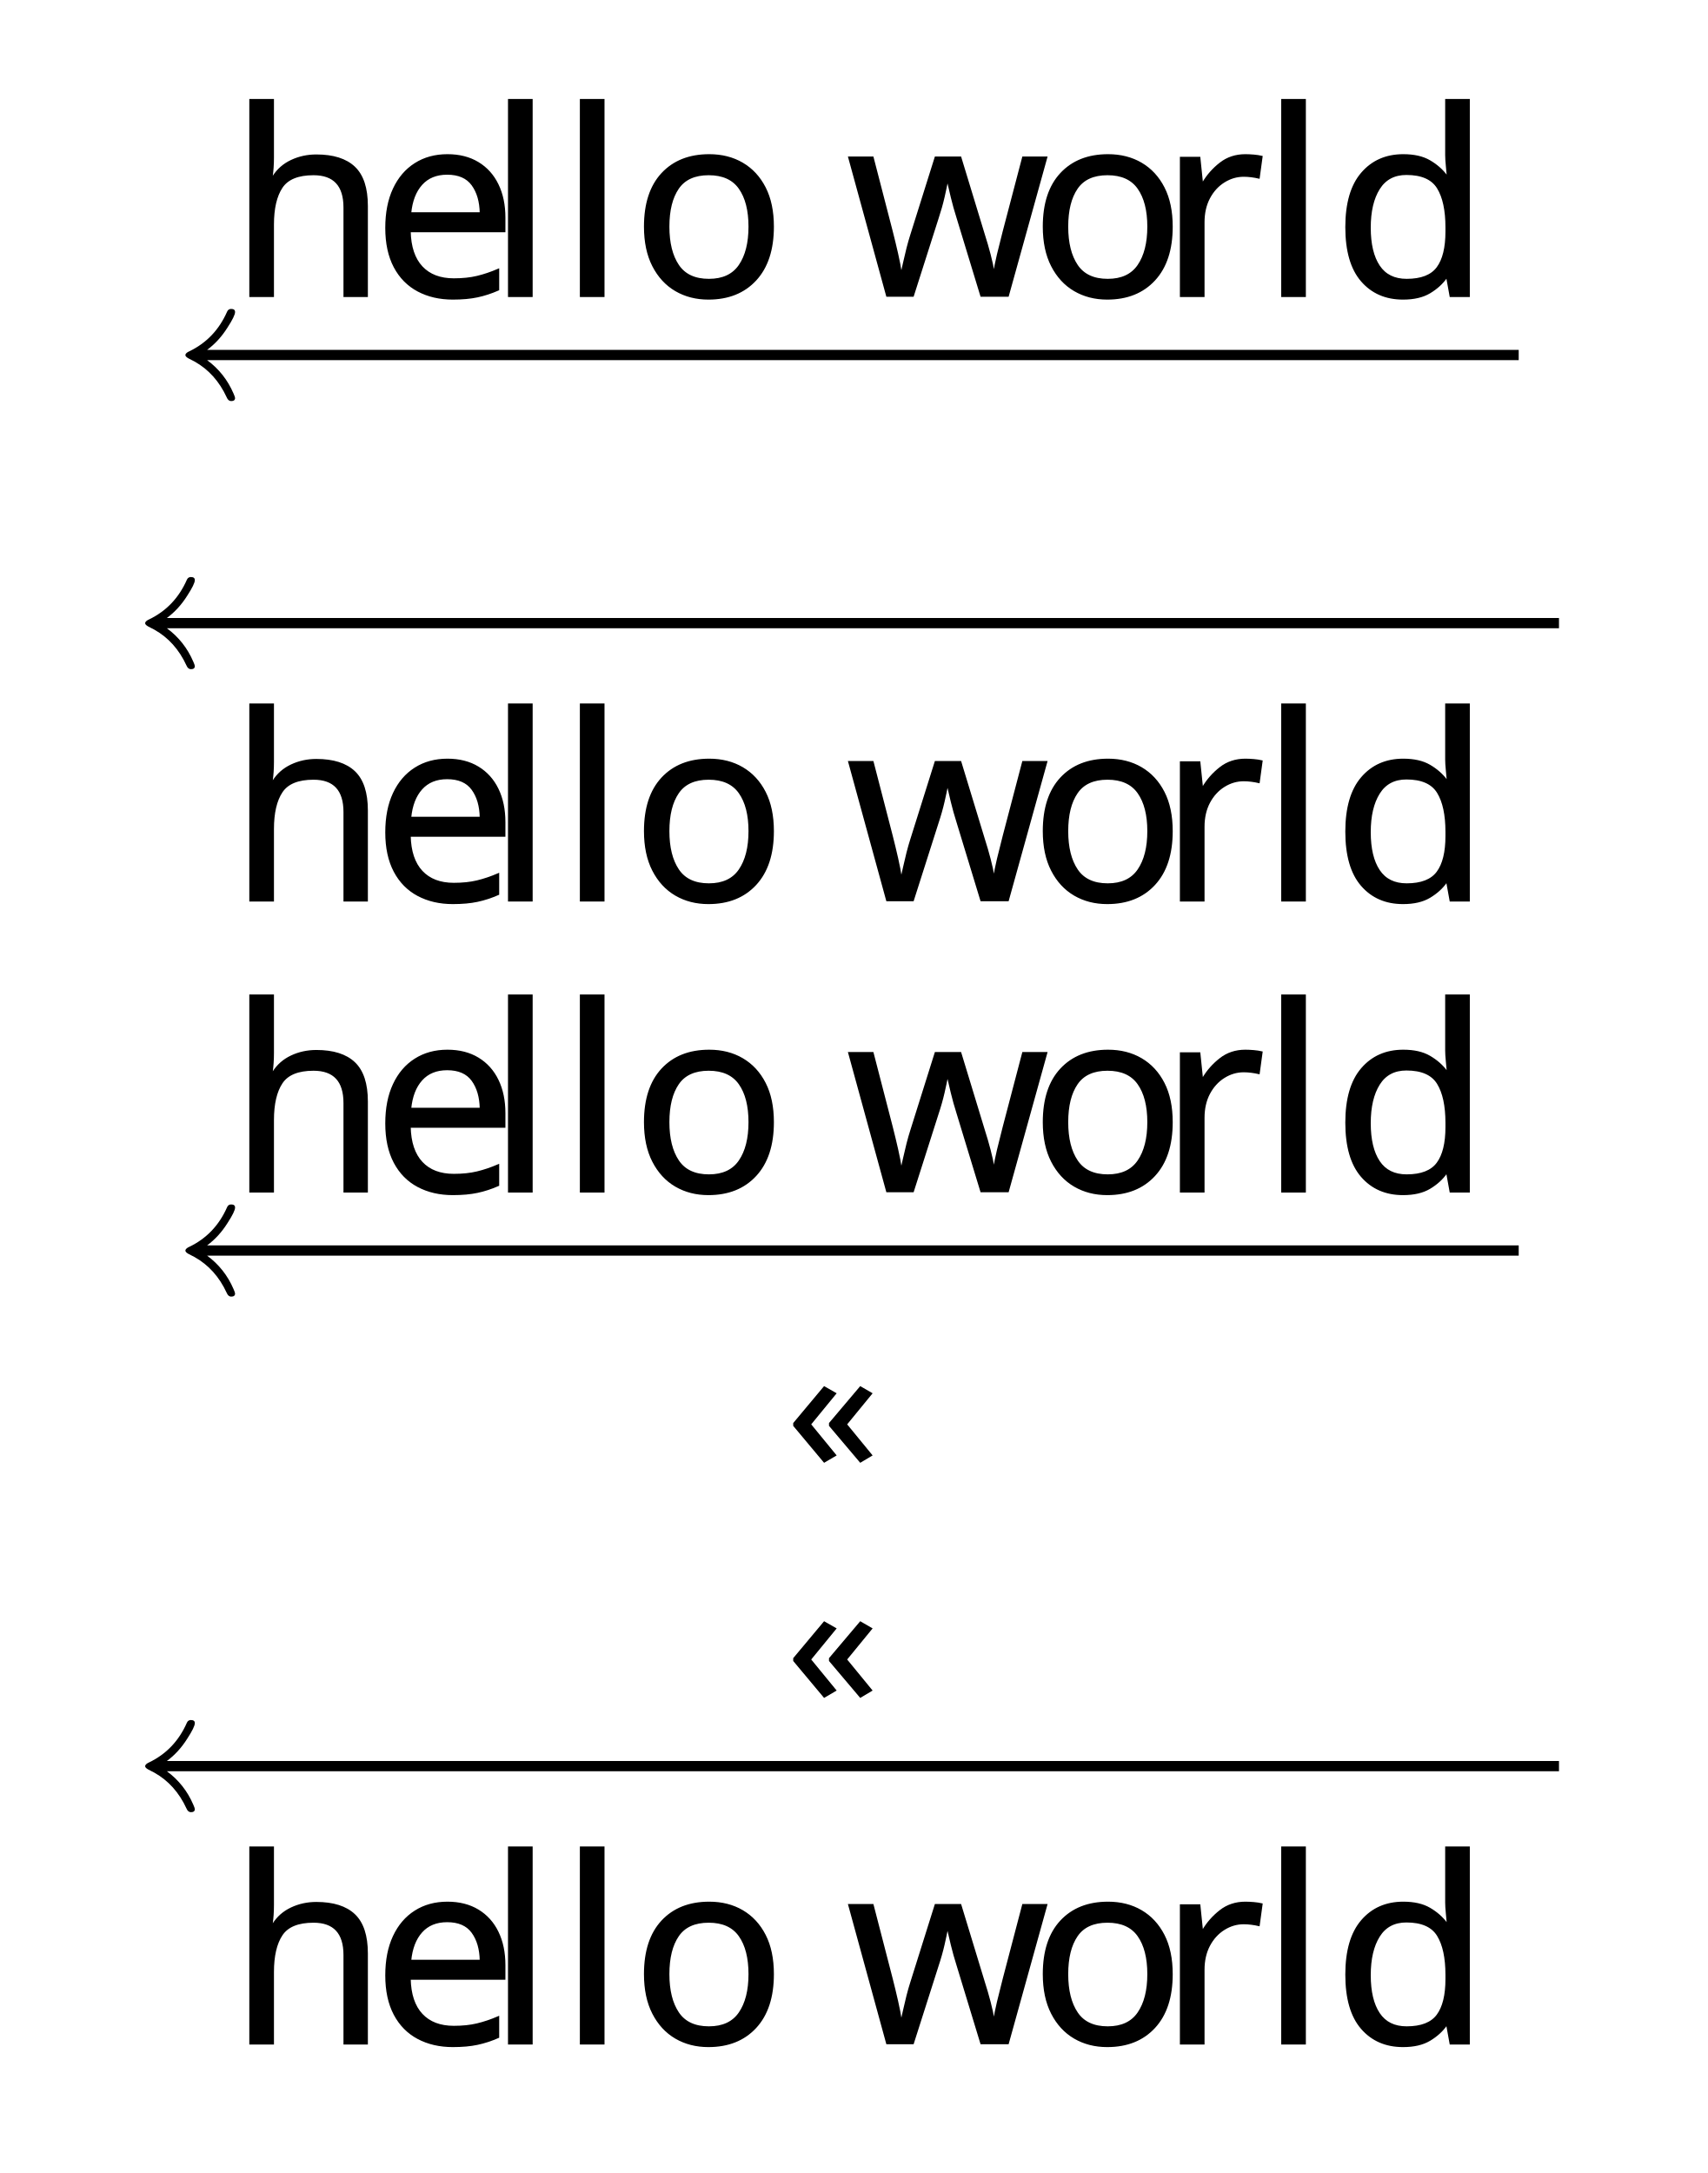
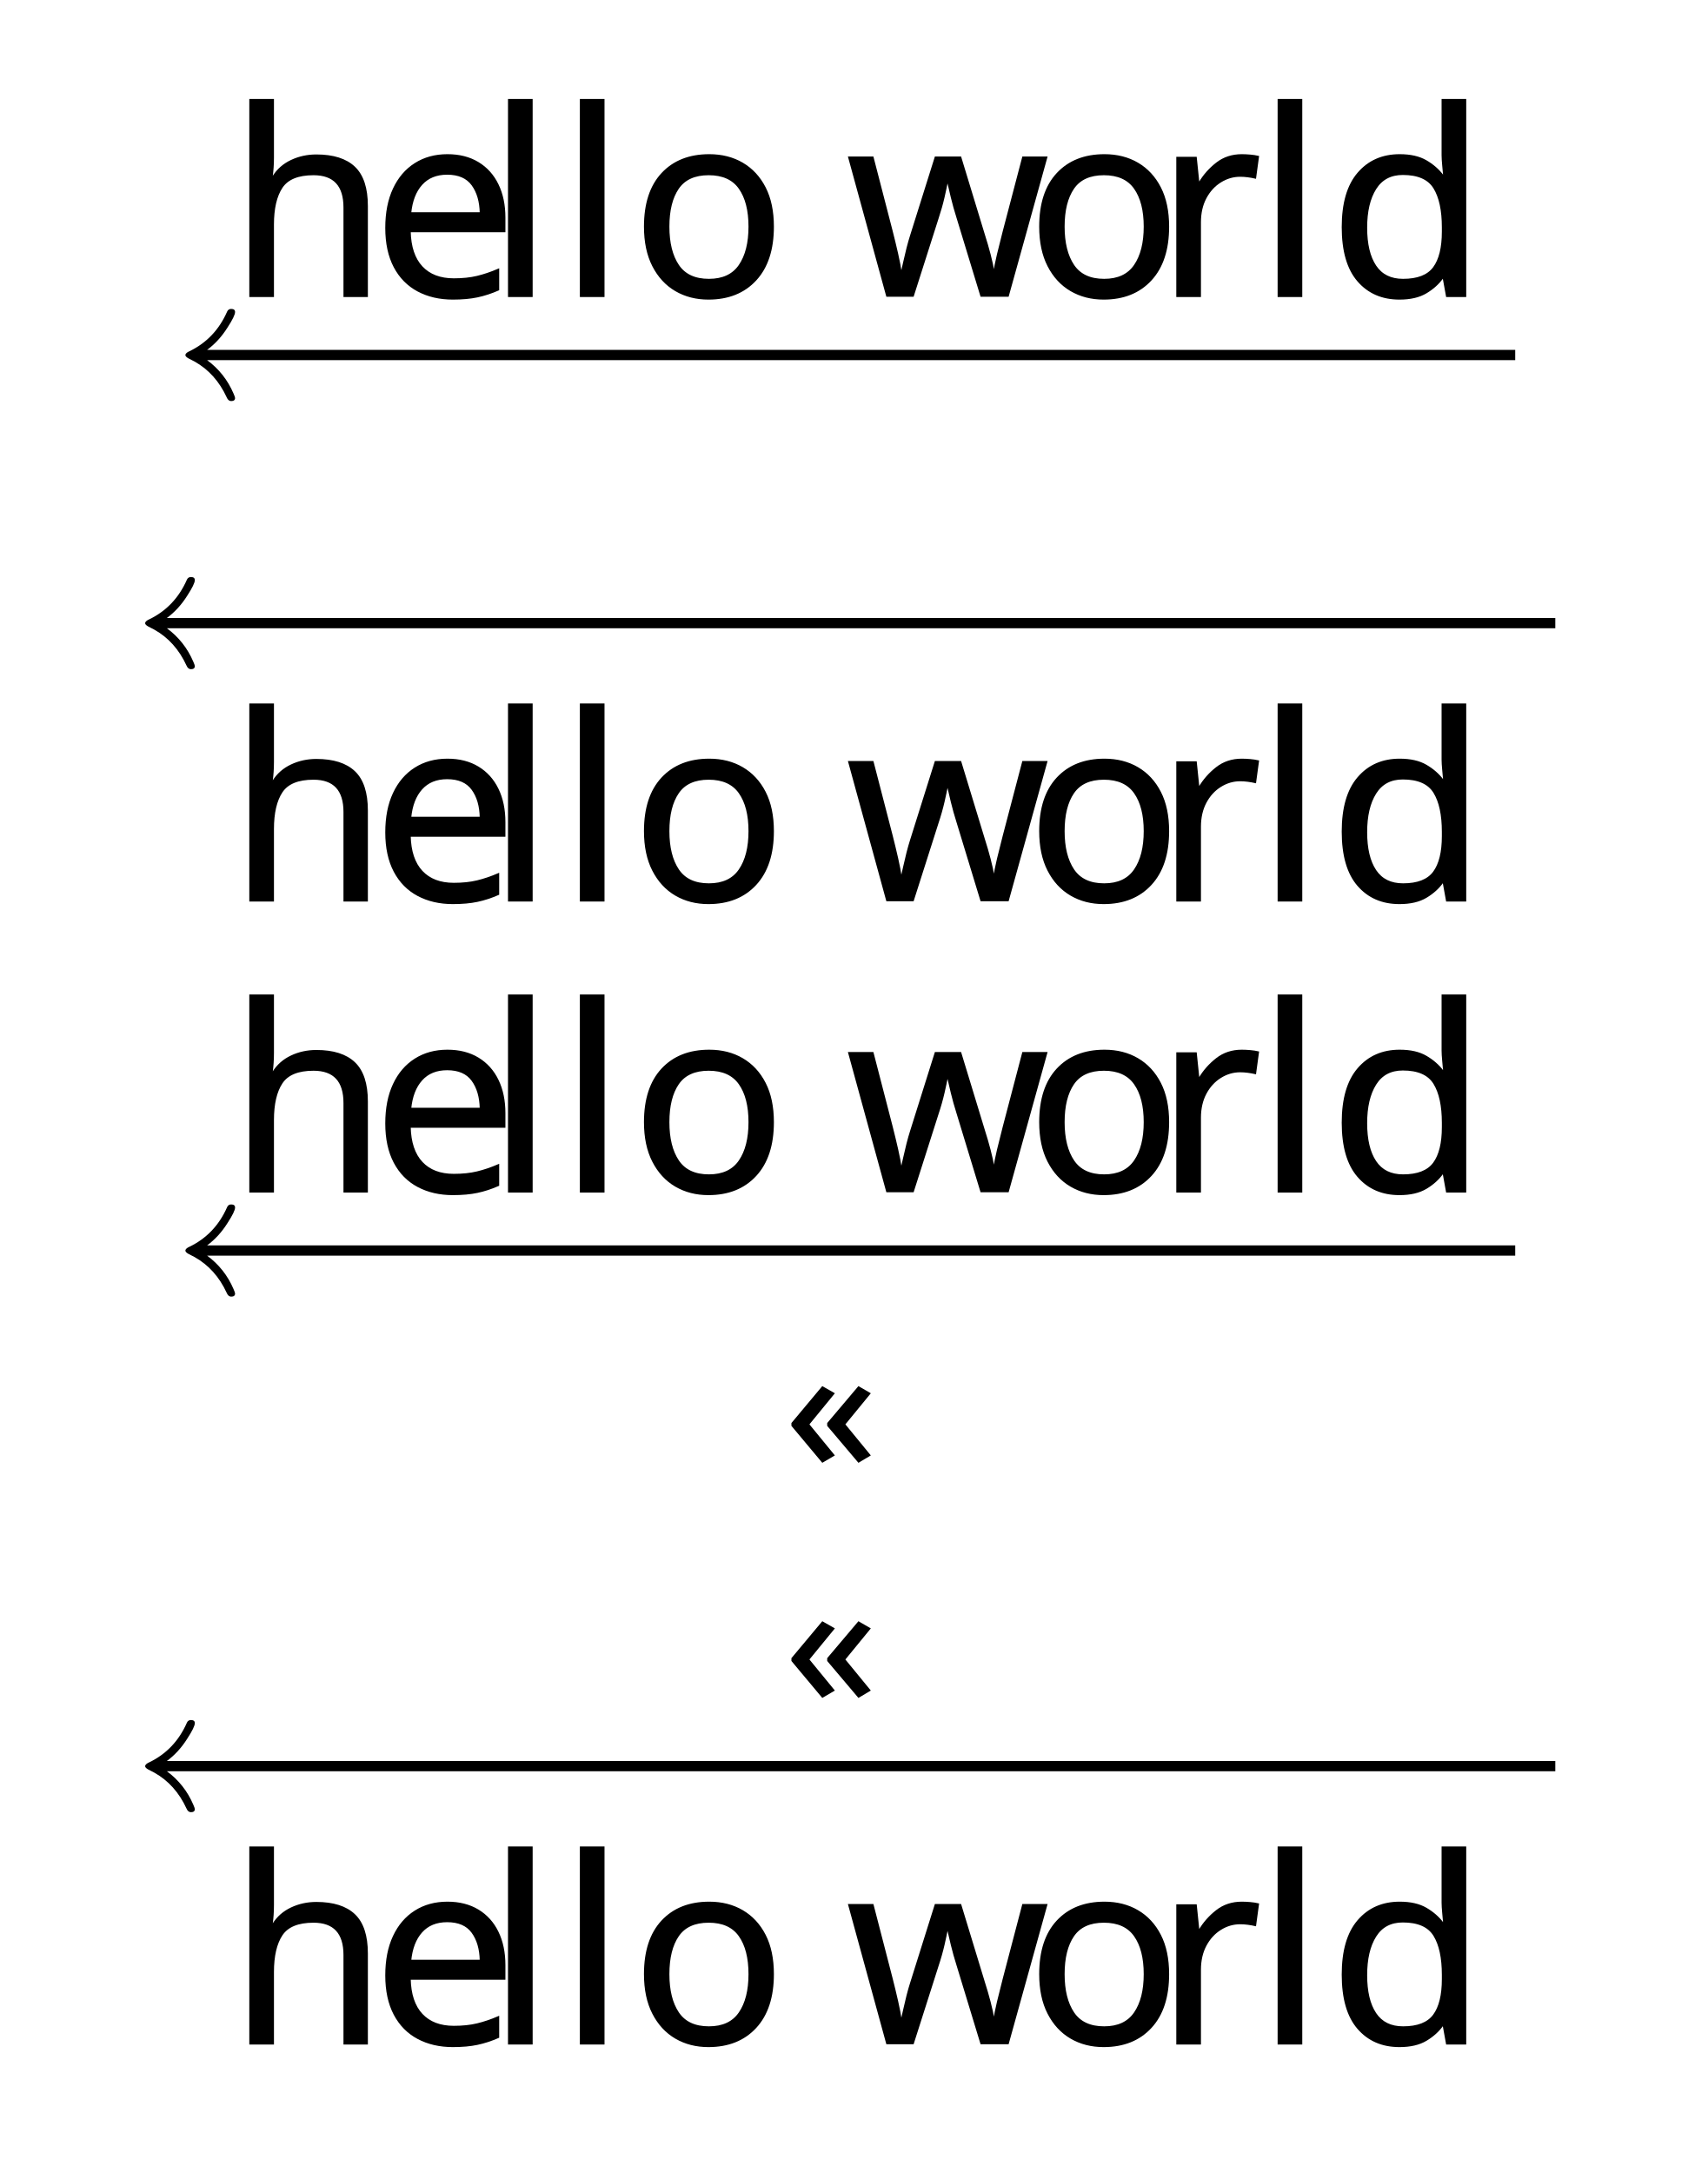
<svg xmlns="http://www.w3.org/2000/svg" width="88" height="112">
  <style type="text/css">
@font-face {
font-family: 'jlm_cmr10';
src: url('fonts/jlm_cmr10.ttf') format('truetype');
font-style: normal;
}
.jlm_cmr10 {
font-family: 'jlm_cmr10';
font-size: 133px;
}
</style>
  <g stroke="rgb(0,0,0)" fill="rgb(0,0,0)" stroke-width="1.0" stroke-miterlimit="10.0" stroke-linejoin="miter" stroke-linecap="square">
    <text class="jlm_cmr10" transform="matrix(0.1,0.0,0.0,0.1,11.76848,15.25927)">h</text>
    <text class="jlm_cmr10" transform="matrix(0.1,0.0,0.0,0.1,19.17591,15.25927)">e</text>
    <text class="jlm_cmr10" transform="matrix(0.1,0.0,0.0,0.1,25.10185,15.25927)">l</text>
    <text class="jlm_cmr10" transform="matrix(0.1,0.0,0.0,0.1,28.80557,15.25927)">l</text>
    <text class="jlm_cmr10" transform="matrix(0.1,0.0,0.0,0.1,32.50929,15.25927)">o</text>
    <text class="jlm_cmr10" transform="matrix(0.1,0.0,0.0,0.1,43.62044,15.25927)">w</text>
-     <text class="jlm_cmr10" transform="matrix(0.1,0.0,0.0,0.1,53.06488,15.25927)">o</text>
-     <text class="jlm_cmr10" transform="matrix(0.1,0.0,0.0,0.1,59.73157,15.25927)">r</text>
-     <text class="jlm_cmr10" transform="matrix(0.1,0.0,0.0,0.1,64.95381,15.25927)">l</text>
-     <text class="jlm_cmr10" transform="matrix(0.1,0.0,0.0,0.1,68.65753,15.25927)">d</text>
-     <path transform="matrix(10.0,0.0,0.0,10.0,9.555566,21.63242)" d=" M 0.236 -0.571 Q 0.221 -0.571 0.215 -0.557 Q 0.153 -0.416 0.019 -0.352 Q 0.014 -0.35 0.013 -0.349 L 0.013 -0.349 Q 0.013 -0.349 0.013 -0.349 L 0.013 -0.349 Q 0.013 -0.349 0.013 -0.349 Q 0.013 -0.349 0.013 -0.349 L 0.013 -0.349 Q -6.2728E-5 -0.341 -6.2728E-5 -0.333 Q -6.2728E-5 -0.325 0.016 -0.316 L 0.047 -0.3 Q 0.156 -0.239 0.213 -0.115 Q 0.221 -0.096 0.236 -0.096 Q 0.256 -0.096 0.256 -0.112 Q 0.256 -0.117 0.248 -0.135 Q 0.203 -0.24 0.112 -0.307 L 1.137 -0.307 Q 1.137 -0.307 1.137 -0.307 L 1.137 -0.307 L 1.137 -0.307 L 6.872 -0.307 L 6.872 -0.36 L 1.137 -0.36 L 1.137 -0.36 L 1.137 -0.36 Q 1.137 -0.36 1.137 -0.36 L 0.112 -0.36 Q 0.173 -0.405 0.217 -0.475 Q 0.256 -0.535 0.256 -0.555 Q 0.256 -0.571 0.236 -0.571 Z " stroke="transparent" fill-rule="nonzero" />
-     <path transform="matrix(10.0,0.0,0.0,10.0,7.481486,35.45141)" d=" M 0.236 -0.571 Q 0.221 -0.571 0.215 -0.557 Q 0.153 -0.416 0.019 -0.352 Q 0.014 -0.35 0.013 -0.349 L 0.013 -0.349 Q 0.013 -0.349 0.013 -0.349 L 0.013 -0.349 Q 0.013 -0.349 0.013 -0.349 Q 0.013 -0.349 0.013 -0.349 L 0.013 -0.349 Q -6.2728E-5 -0.341 -6.2728E-5 -0.333 Q -6.2728E-5 -0.325 0.016 -0.316 L 0.047 -0.3 Q 0.156 -0.239 0.213 -0.115 Q 0.221 -0.096 0.236 -0.096 Q 0.256 -0.096 0.256 -0.112 Q 0.256 -0.117 0.248 -0.135 Q 0.203 -0.24 0.112 -0.307 L 1.137 -0.307 Q 1.137 -0.307 1.137 -0.307 L 1.137 -0.307 L 1.137 -0.307 L 7.287 -0.307 L 7.287 -0.36 L 1.137 -0.36 L 1.137 -0.36 L 1.137 -0.36 Q 1.137 -0.36 1.137 -0.36 L 0.112 -0.36 Q 0.173 -0.405 0.217 -0.475 Q 0.256 -0.535 0.256 -0.555 Q 0.256 -0.571 0.236 -0.571 Z " stroke="transparent" fill-rule="nonzero" />
+     <text class="jlm_cmr10" transform="matrix(0.1,0.0,0.0,0.1,52.87971,15.25927)">o</text>
+     <text class="jlm_cmr10" transform="matrix(0.1,0.0,0.0,0.1,59.5464,15.25927)">r</text>
+     <text class="jlm_cmr10" transform="matrix(0.1,0.0,0.0,0.1,64.76864,15.25927)">l</text>
+     <text class="jlm_cmr10" transform="matrix(0.1,0.0,0.0,0.1,68.47236,15.25927)">d</text>
+     <path transform="matrix(10.0,0.0,0.0,10.0,9.555566,21.63242)" d=" M 0.236 -0.571 Q 0.221 -0.571 0.215 -0.557 Q 0.153 -0.416 0.019 -0.352 Q 0.014 -0.35 0.013 -0.349 L 0.013 -0.349 Q 0.013 -0.349 0.013 -0.349 L 0.013 -0.349 Q 0.013 -0.349 0.013 -0.349 Q 0.013 -0.349 0.013 -0.349 L 0.013 -0.349 Q -6.2728E-5 -0.341 -6.2728E-5 -0.333 Q -6.2728E-5 -0.325 0.016 -0.316 L 0.047 -0.3 Q 0.156 -0.239 0.213 -0.115 Q 0.221 -0.096 0.236 -0.096 Q 0.256 -0.096 0.256 -0.112 Q 0.256 -0.117 0.248 -0.135 Q 0.203 -0.24 0.112 -0.307 L 1.137 -0.307 Q 1.137 -0.307 1.137 -0.307 L 1.137 -0.307 L 1.137 -0.307 L 6.854 -0.307 L 6.854 -0.36 L 1.137 -0.36 L 1.137 -0.36 L 1.137 -0.36 Q 1.137 -0.36 1.137 -0.36 L 0.112 -0.36 Q 0.173 -0.405 0.217 -0.475 Q 0.256 -0.535 0.256 -0.555 Q 0.256 -0.571 0.236 -0.571 Z " stroke="transparent" fill-rule="nonzero" />
+     <path transform="matrix(10.0,0.0,0.0,10.0,7.481486,35.45141)" d=" M 0.236 -0.571 Q 0.221 -0.571 0.215 -0.557 Q 0.153 -0.416 0.019 -0.352 Q 0.014 -0.35 0.013 -0.349 L 0.013 -0.349 Q 0.013 -0.349 0.013 -0.349 L 0.013 -0.349 Q 0.013 -0.349 0.013 -0.349 Q 0.013 -0.349 0.013 -0.349 L 0.013 -0.349 Q -6.2728E-5 -0.341 -6.2728E-5 -0.333 Q -6.2728E-5 -0.325 0.016 -0.316 L 0.047 -0.3 Q 0.156 -0.239 0.213 -0.115 Q 0.221 -0.096 0.236 -0.096 Q 0.256 -0.096 0.256 -0.112 Q 0.256 -0.117 0.248 -0.135 Q 0.203 -0.24 0.112 -0.307 L 1.137 -0.307 Q 1.137 -0.307 1.137 -0.307 L 1.137 -0.307 L 1.137 -0.307 L 7.268 -0.307 L 7.268 -0.36 L 1.137 -0.36 L 1.137 -0.36 L 1.137 -0.36 Q 1.137 -0.36 1.137 -0.36 L 0.112 -0.36 Q 0.173 -0.405 0.217 -0.475 Q 0.256 -0.535 0.256 -0.555 Q 0.256 -0.571 0.236 -0.571 Z " stroke="transparent" fill-rule="nonzero" />
    <text class="jlm_cmr10" transform="matrix(0.1,0.0,0.0,0.1,11.76848,46.41577)">h</text>
    <text class="jlm_cmr10" transform="matrix(0.1,0.0,0.0,0.1,19.17591,46.41577)">e</text>
    <text class="jlm_cmr10" transform="matrix(0.1,0.0,0.0,0.1,25.10185,46.41577)">l</text>
    <text class="jlm_cmr10" transform="matrix(0.1,0.0,0.0,0.1,28.80557,46.41577)">l</text>
    <text class="jlm_cmr10" transform="matrix(0.1,0.0,0.0,0.1,32.50929,46.41577)">o</text>
    <text class="jlm_cmr10" transform="matrix(0.1,0.0,0.0,0.1,43.62044,46.41577)">w</text>
-     <text class="jlm_cmr10" transform="matrix(0.1,0.0,0.0,0.1,53.06488,46.41577)">o</text>
-     <text class="jlm_cmr10" transform="matrix(0.1,0.0,0.0,0.1,59.73157,46.41577)">r</text>
-     <text class="jlm_cmr10" transform="matrix(0.1,0.0,0.0,0.1,64.95381,46.41577)">l</text>
-     <text class="jlm_cmr10" transform="matrix(0.1,0.0,0.0,0.1,68.65753,46.41577)">d</text>
+     <text class="jlm_cmr10" transform="matrix(0.1,0.0,0.0,0.1,52.87971,46.41577)">o</text>
+     <text class="jlm_cmr10" transform="matrix(0.1,0.0,0.0,0.1,59.5464,46.41577)">r</text>
+     <text class="jlm_cmr10" transform="matrix(0.1,0.0,0.0,0.1,64.76864,46.41577)">l</text>
+     <text class="jlm_cmr10" transform="matrix(0.1,0.0,0.0,0.1,68.47236,46.41577)">d</text>
    <text class="jlm_cmr10" transform="matrix(0.1,0.0,0.0,0.1,11.76848,61.41577)">h</text>
    <text class="jlm_cmr10" transform="matrix(0.1,0.0,0.0,0.1,19.17591,61.41577)">e</text>
    <text class="jlm_cmr10" transform="matrix(0.1,0.0,0.0,0.1,25.10185,61.41577)">l</text>
    <text class="jlm_cmr10" transform="matrix(0.1,0.0,0.0,0.1,28.80557,61.41577)">l</text>
    <text class="jlm_cmr10" transform="matrix(0.1,0.0,0.0,0.1,32.50929,61.41577)">o</text>
    <text class="jlm_cmr10" transform="matrix(0.1,0.0,0.0,0.1,43.62044,61.41577)">w</text>
-     <text class="jlm_cmr10" transform="matrix(0.1,0.0,0.0,0.1,53.06488,61.41577)">o</text>
-     <text class="jlm_cmr10" transform="matrix(0.1,0.0,0.0,0.1,59.73157,61.41577)">r</text>
-     <text class="jlm_cmr10" transform="matrix(0.1,0.0,0.0,0.1,64.95381,61.41577)">l</text>
-     <text class="jlm_cmr10" transform="matrix(0.1,0.0,0.0,0.1,68.65753,61.41577)">d</text>
-     <path transform="matrix(10.0,0.0,0.0,10.0,9.555566,67.78893)" d=" M 0.236 -0.571 Q 0.221 -0.571 0.215 -0.557 Q 0.153 -0.416 0.019 -0.352 Q 0.014 -0.35 0.013 -0.349 L 0.013 -0.349 Q 0.013 -0.349 0.013 -0.349 L 0.013 -0.349 Q 0.013 -0.349 0.013 -0.349 Q 0.013 -0.349 0.013 -0.349 L 0.013 -0.349 Q -6.2728E-5 -0.341 -6.2728E-5 -0.333 Q -6.2728E-5 -0.325 0.016 -0.316 L 0.047 -0.3 Q 0.156 -0.239 0.213 -0.115 Q 0.221 -0.096 0.236 -0.096 Q 0.256 -0.096 0.256 -0.112 Q 0.256 -0.117 0.248 -0.135 Q 0.203 -0.24 0.112 -0.307 L 1.137 -0.307 Q 1.137 -0.307 1.137 -0.307 L 1.137 -0.307 L 1.137 -0.307 L 6.872 -0.307 L 6.872 -0.36 L 1.137 -0.36 L 1.137 -0.36 L 1.137 -0.36 Q 1.137 -0.36 1.137 -0.36 L 0.112 -0.36 Q 0.173 -0.405 0.217 -0.475 Q 0.256 -0.535 0.256 -0.555 Q 0.256 -0.571 0.236 -0.571 Z " stroke="transparent" fill-rule="nonzero" />
-     <text class="jlm_cmr10" transform="matrix(0.07,0.0,0.0,0.07,40.54634,75.87179)">«</text>
-     <text class="jlm_cmr10" transform="matrix(0.07,0.0,0.0,0.07,40.54634,87.99029)">«</text>
-     <path transform="matrix(10.0,0.0,0.0,10.0,7.481486,94.36344)" d=" M 0.236 -0.571 Q 0.221 -0.571 0.215 -0.557 Q 0.153 -0.416 0.019 -0.352 Q 0.014 -0.35 0.013 -0.349 L 0.013 -0.349 Q 0.013 -0.349 0.013 -0.349 L 0.013 -0.349 Q 0.013 -0.349 0.013 -0.349 Q 0.013 -0.349 0.013 -0.349 L 0.013 -0.349 Q -6.2728E-5 -0.341 -6.2728E-5 -0.333 Q -6.2728E-5 -0.325 0.016 -0.316 L 0.047 -0.3 Q 0.156 -0.239 0.213 -0.115 Q 0.221 -0.096 0.236 -0.096 Q 0.256 -0.096 0.256 -0.112 Q 0.256 -0.117 0.248 -0.135 Q 0.203 -0.24 0.112 -0.307 L 1.137 -0.307 Q 1.137 -0.307 1.137 -0.307 L 1.137 -0.307 L 1.137 -0.307 L 7.287 -0.307 L 7.287 -0.36 L 1.137 -0.36 L 1.137 -0.36 L 1.137 -0.36 Q 1.137 -0.36 1.137 -0.36 L 0.112 -0.36 Q 0.173 -0.405 0.217 -0.475 Q 0.256 -0.535 0.256 -0.555 Q 0.256 -0.571 0.236 -0.571 Z " stroke="transparent" fill-rule="nonzero" />
+     <text class="jlm_cmr10" transform="matrix(0.1,0.0,0.0,0.1,52.87971,61.41577)">o</text>
+     <text class="jlm_cmr10" transform="matrix(0.1,0.0,0.0,0.1,59.5464,61.41577)">r</text>
+     <text class="jlm_cmr10" transform="matrix(0.1,0.0,0.0,0.1,64.76864,61.41577)">l</text>
+     <text class="jlm_cmr10" transform="matrix(0.1,0.0,0.0,0.1,68.47236,61.41577)">d</text>
+     <path transform="matrix(10.0,0.0,0.0,10.0,9.555566,67.78893)" d=" M 0.236 -0.571 Q 0.221 -0.571 0.215 -0.557 Q 0.153 -0.416 0.019 -0.352 Q 0.014 -0.35 0.013 -0.349 L 0.013 -0.349 Q 0.013 -0.349 0.013 -0.349 L 0.013 -0.349 Q 0.013 -0.349 0.013 -0.349 Q 0.013 -0.349 0.013 -0.349 L 0.013 -0.349 Q -6.2728E-5 -0.341 -6.2728E-5 -0.333 Q -6.2728E-5 -0.325 0.016 -0.316 L 0.047 -0.3 Q 0.156 -0.239 0.213 -0.115 Q 0.221 -0.096 0.236 -0.096 Q 0.256 -0.096 0.256 -0.112 Q 0.256 -0.117 0.248 -0.135 Q 0.203 -0.24 0.112 -0.307 L 1.137 -0.307 Q 1.137 -0.307 1.137 -0.307 L 1.137 -0.307 L 1.137 -0.307 L 6.854 -0.307 L 6.854 -0.36 L 1.137 -0.36 L 1.137 -0.36 L 1.137 -0.36 Q 1.137 -0.36 1.137 -0.36 L 0.112 -0.36 Q 0.173 -0.405 0.217 -0.475 Q 0.256 -0.535 0.256 -0.555 Q 0.256 -0.571 0.236 -0.571 Z " stroke="transparent" fill-rule="nonzero" />
+     <text class="jlm_cmr10" transform="matrix(0.07,0.0,0.0,0.07,40.45375,75.87179)">«</text>
+     <text class="jlm_cmr10" transform="matrix(0.07,0.0,0.0,0.07,40.45375,87.99029)">«</text>
+     <path transform="matrix(10.0,0.0,0.0,10.0,7.481486,94.36344)" d=" M 0.236 -0.571 Q 0.221 -0.571 0.215 -0.557 Q 0.153 -0.416 0.019 -0.352 Q 0.014 -0.35 0.013 -0.349 L 0.013 -0.349 Q 0.013 -0.349 0.013 -0.349 L 0.013 -0.349 Q 0.013 -0.349 0.013 -0.349 Q 0.013 -0.349 0.013 -0.349 L 0.013 -0.349 Q -6.2728E-5 -0.341 -6.2728E-5 -0.333 Q -6.2728E-5 -0.325 0.016 -0.316 L 0.047 -0.3 Q 0.156 -0.239 0.213 -0.115 Q 0.221 -0.096 0.236 -0.096 Q 0.256 -0.096 0.256 -0.112 Q 0.256 -0.117 0.248 -0.135 Q 0.203 -0.24 0.112 -0.307 L 1.137 -0.307 Q 1.137 -0.307 1.137 -0.307 L 1.137 -0.307 L 1.137 -0.307 L 7.268 -0.307 L 7.268 -0.36 L 1.137 -0.36 L 1.137 -0.36 L 1.137 -0.36 Q 1.137 -0.36 1.137 -0.36 L 0.112 -0.36 Q 0.173 -0.405 0.217 -0.475 Q 0.256 -0.535 0.256 -0.555 Q 0.256 -0.571 0.236 -0.571 Z " stroke="transparent" fill-rule="nonzero" />
    <text class="jlm_cmr10" transform="matrix(0.1,0.0,0.0,0.1,11.76848,105.3278)">h</text>
    <text class="jlm_cmr10" transform="matrix(0.1,0.0,0.0,0.1,19.17591,105.3278)">e</text>
    <text class="jlm_cmr10" transform="matrix(0.1,0.0,0.0,0.1,25.10185,105.3278)">l</text>
    <text class="jlm_cmr10" transform="matrix(0.1,0.0,0.0,0.1,28.80557,105.3278)">l</text>
    <text class="jlm_cmr10" transform="matrix(0.1,0.0,0.0,0.1,32.50929,105.3278)">o</text>
    <text class="jlm_cmr10" transform="matrix(0.1,0.0,0.0,0.1,43.62044,105.3278)">w</text>
-     <text class="jlm_cmr10" transform="matrix(0.1,0.0,0.0,0.1,53.06488,105.3278)">o</text>
-     <text class="jlm_cmr10" transform="matrix(0.1,0.0,0.0,0.1,59.73157,105.3278)">r</text>
-     <text class="jlm_cmr10" transform="matrix(0.1,0.0,0.0,0.1,64.95381,105.3278)">l</text>
-     <text class="jlm_cmr10" transform="matrix(0.1,0.0,0.0,0.1,68.65753,105.3278)">d</text>
+     <text class="jlm_cmr10" transform="matrix(0.1,0.0,0.0,0.1,52.87971,105.3278)">o</text>
+     <text class="jlm_cmr10" transform="matrix(0.1,0.0,0.0,0.1,59.5464,105.3278)">r</text>
+     <text class="jlm_cmr10" transform="matrix(0.1,0.0,0.0,0.1,64.76864,105.3278)">l</text>
+     <text class="jlm_cmr10" transform="matrix(0.1,0.0,0.0,0.1,68.47236,105.3278)">d</text>
  </g>
</svg>
